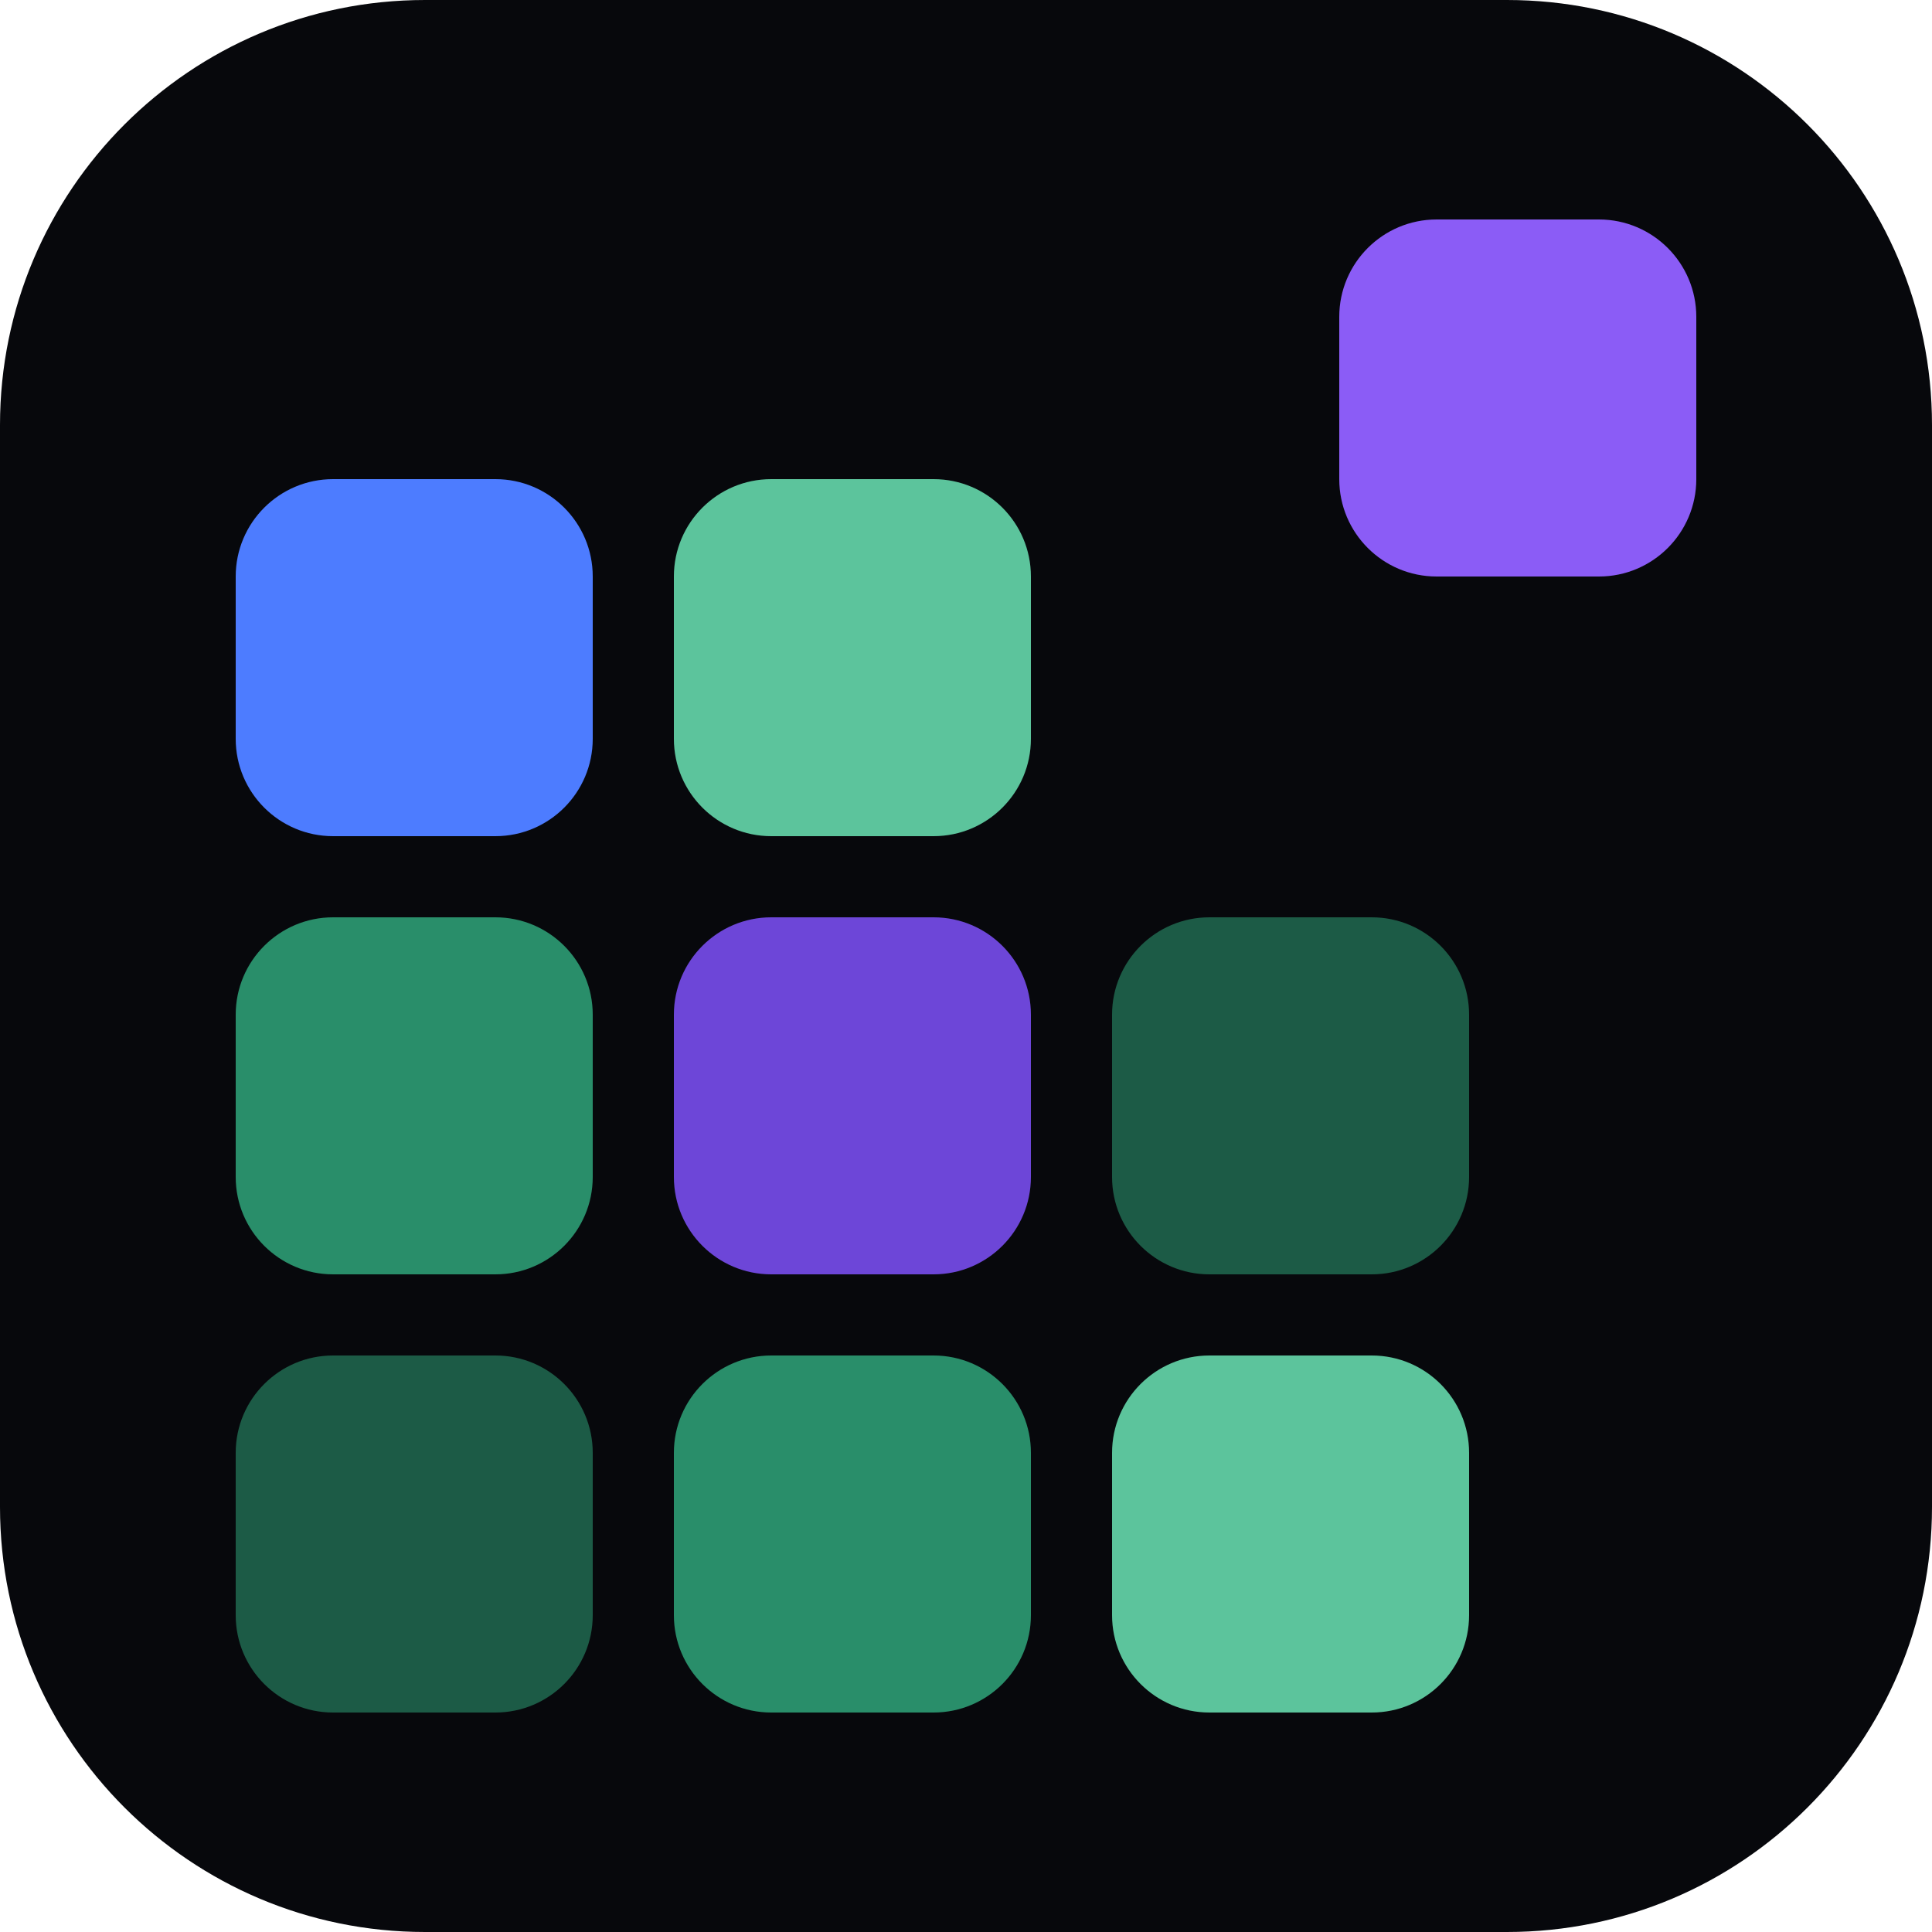
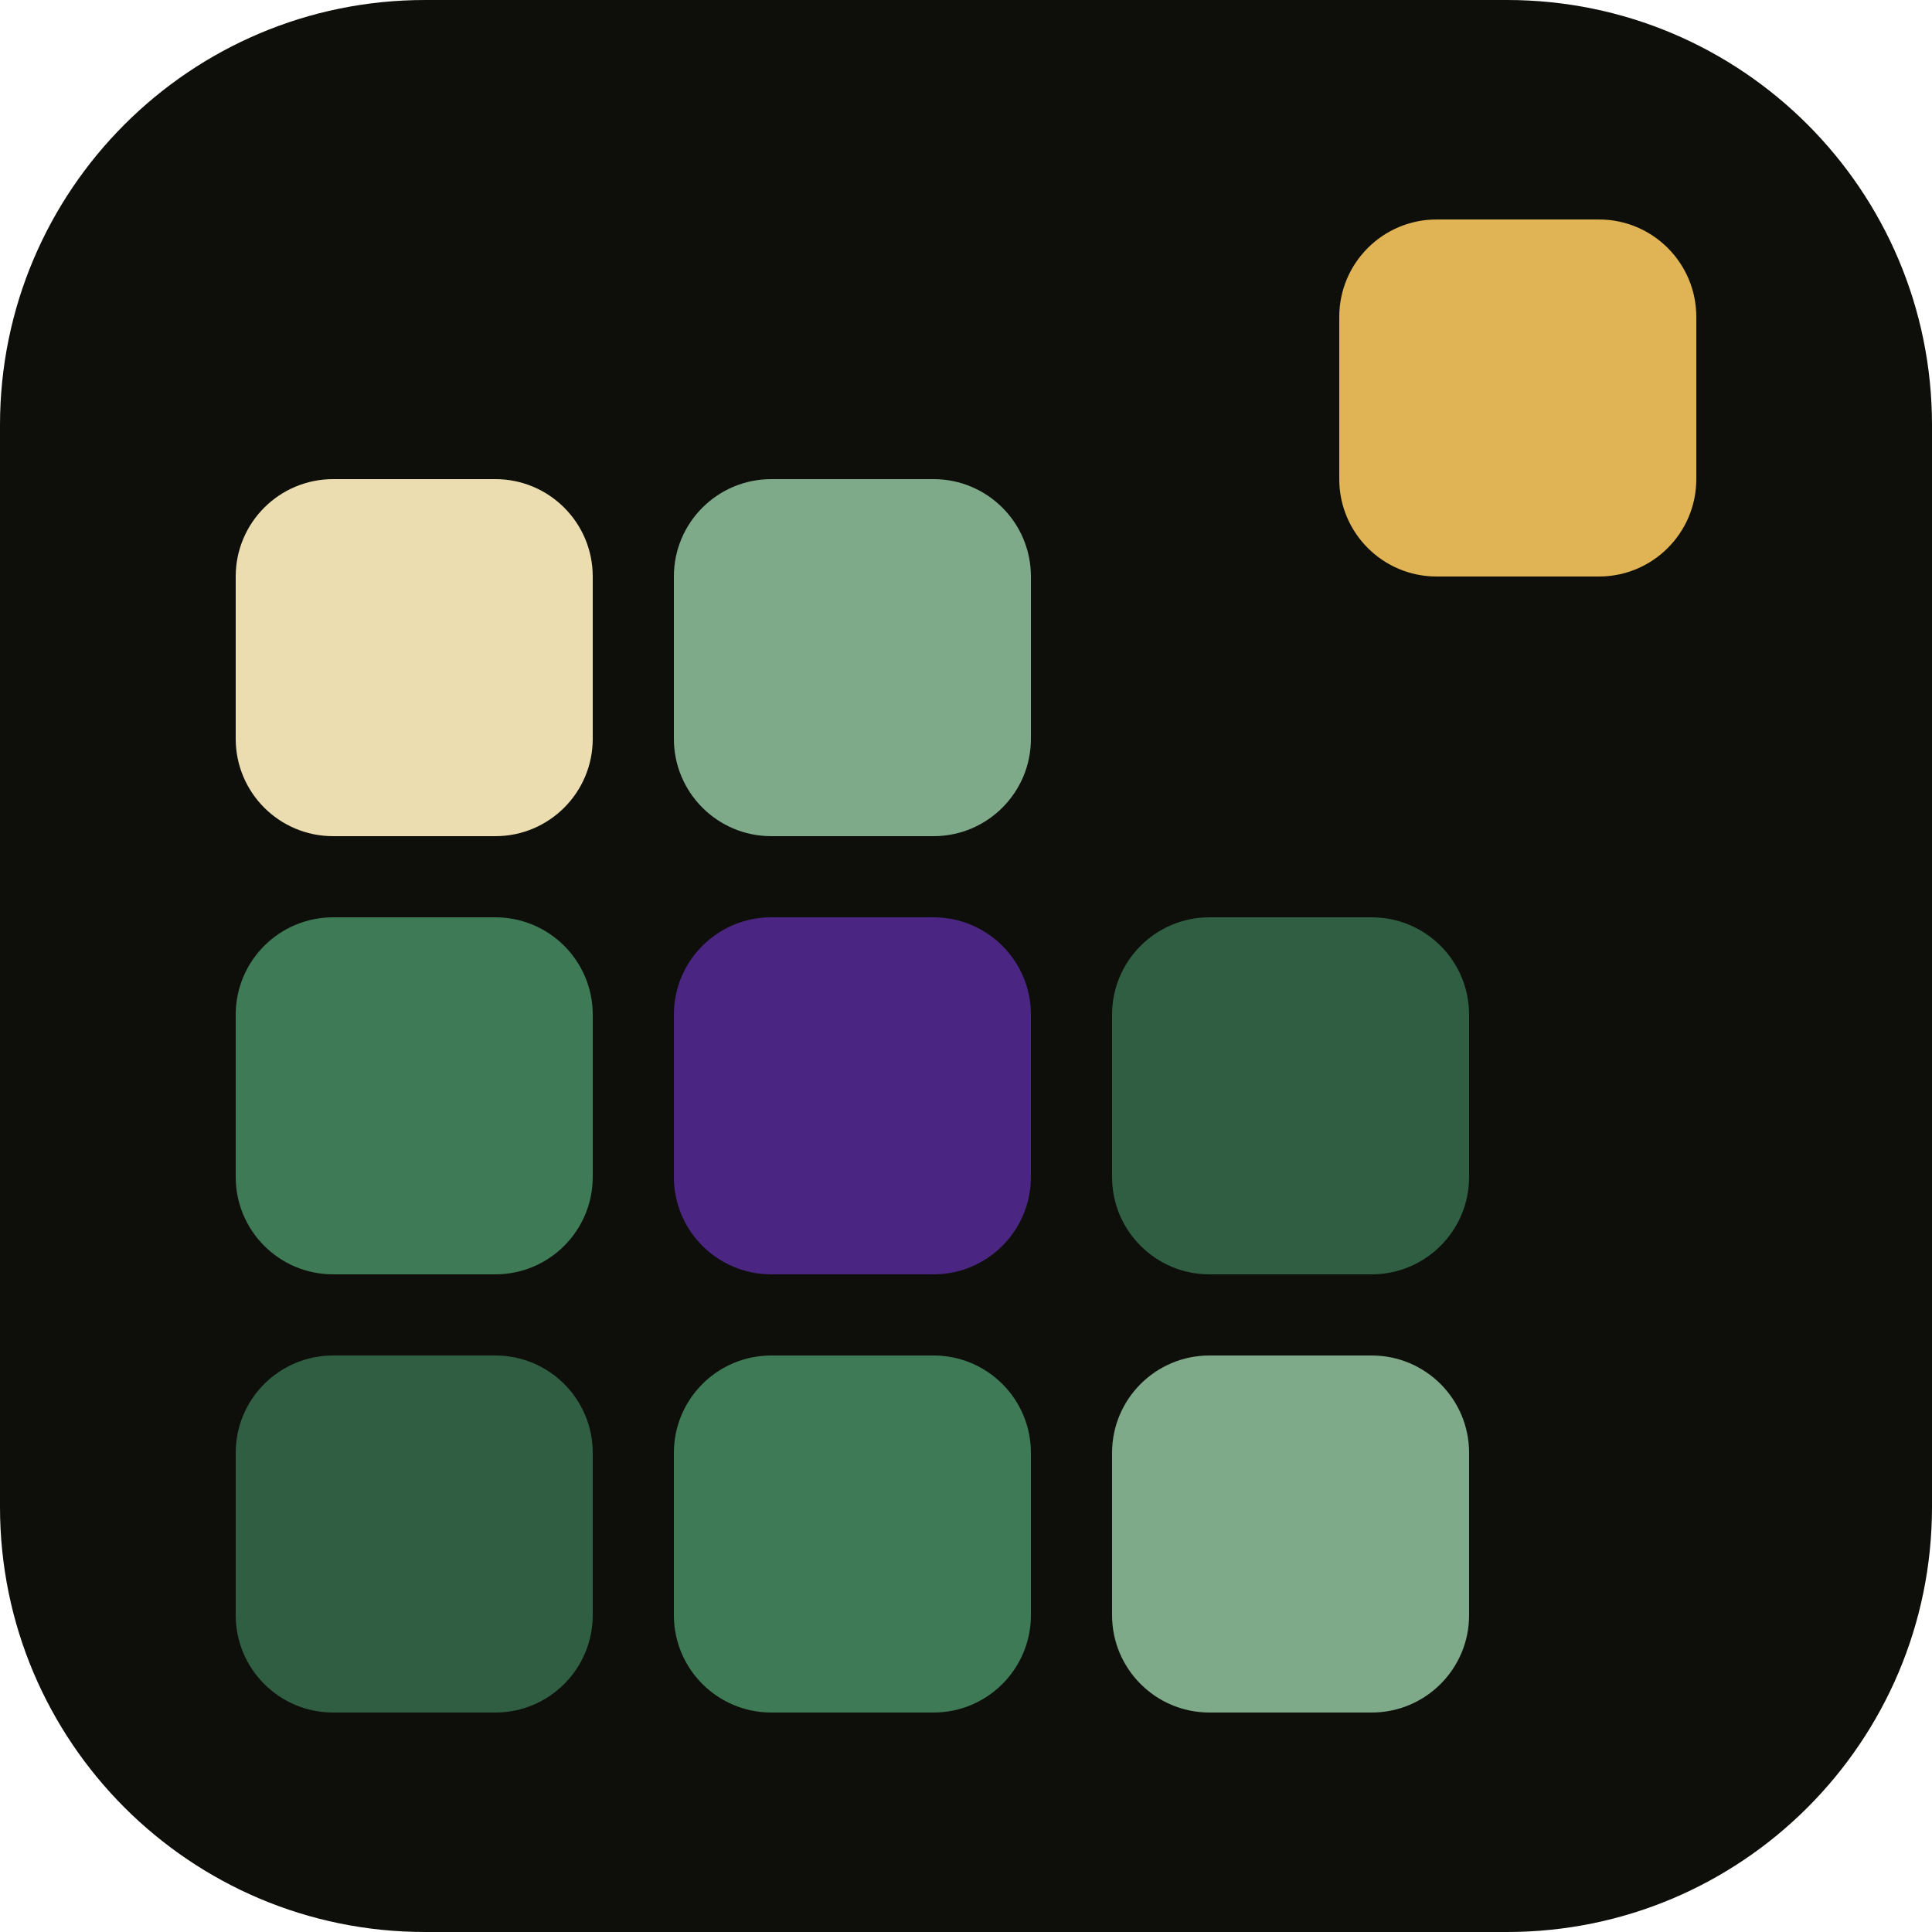
<svg xmlns="http://www.w3.org/2000/svg" viewBox="0 0 100 100" role="img" aria-label="إيلان دول">
-   <rect width="100" height="100" rx="22" fill="#07080C" />
+   <rect width="100" height="100" rx="22" fill="#0E0E0A" />
  <g transform="translate(50 50) scale(.84) translate(-51 -48)">
-     <rect x="6" y="18" width="22" height="22" rx="6" fill="#4D7CFF" />
-     <rect x="33" y="18" width="22" height="22" rx="6" fill="#5CC49C" />
-     <rect x="6" y="45" width="22" height="22" rx="6" fill="#298E6A" />
-     <rect x="33" y="45" width="22" height="22" rx="6" fill="#6D46D8" />
-     <rect x="60" y="45" width="22" height="22" rx="6" fill="#1C5B46" />
-     <rect x="6" y="72" width="22" height="22" rx="6" fill="#1C5B46" />
-     <rect x="33" y="72" width="22" height="22" rx="6" fill="#298E6A" />
-     <rect x="60" y="72" width="22" height="22" rx="6" fill="#5CC49C" />
-     <rect x="74" y="2" width="22" height="22" rx="6" fill="#8B5CF6" />
+     <rect x="6" y="18" width="22" height="22" rx="6" fill="#EBDDB0" />
+     <rect x="33" y="18" width="22" height="22" rx="6" fill="#7FAA8A" />
+     <rect x="6" y="45" width="22" height="22" rx="6" fill="#3E7A55" />
+     <rect x="33" y="45" width="22" height="22" rx="6" fill="#4A2682" />
+     <rect x="60" y="45" width="22" height="22" rx="6" fill="#2F5E42" />
+     <rect x="6" y="72" width="22" height="22" rx="6" fill="#2F5E42" />
+     <rect x="33" y="72" width="22" height="22" rx="6" fill="#3E7A55" />
+     <rect x="60" y="72" width="22" height="22" rx="6" fill="#7FAA8A" />
+     <rect x="74" y="2" width="22" height="22" rx="6" fill="#E0B454" />
  </g>
</svg>
